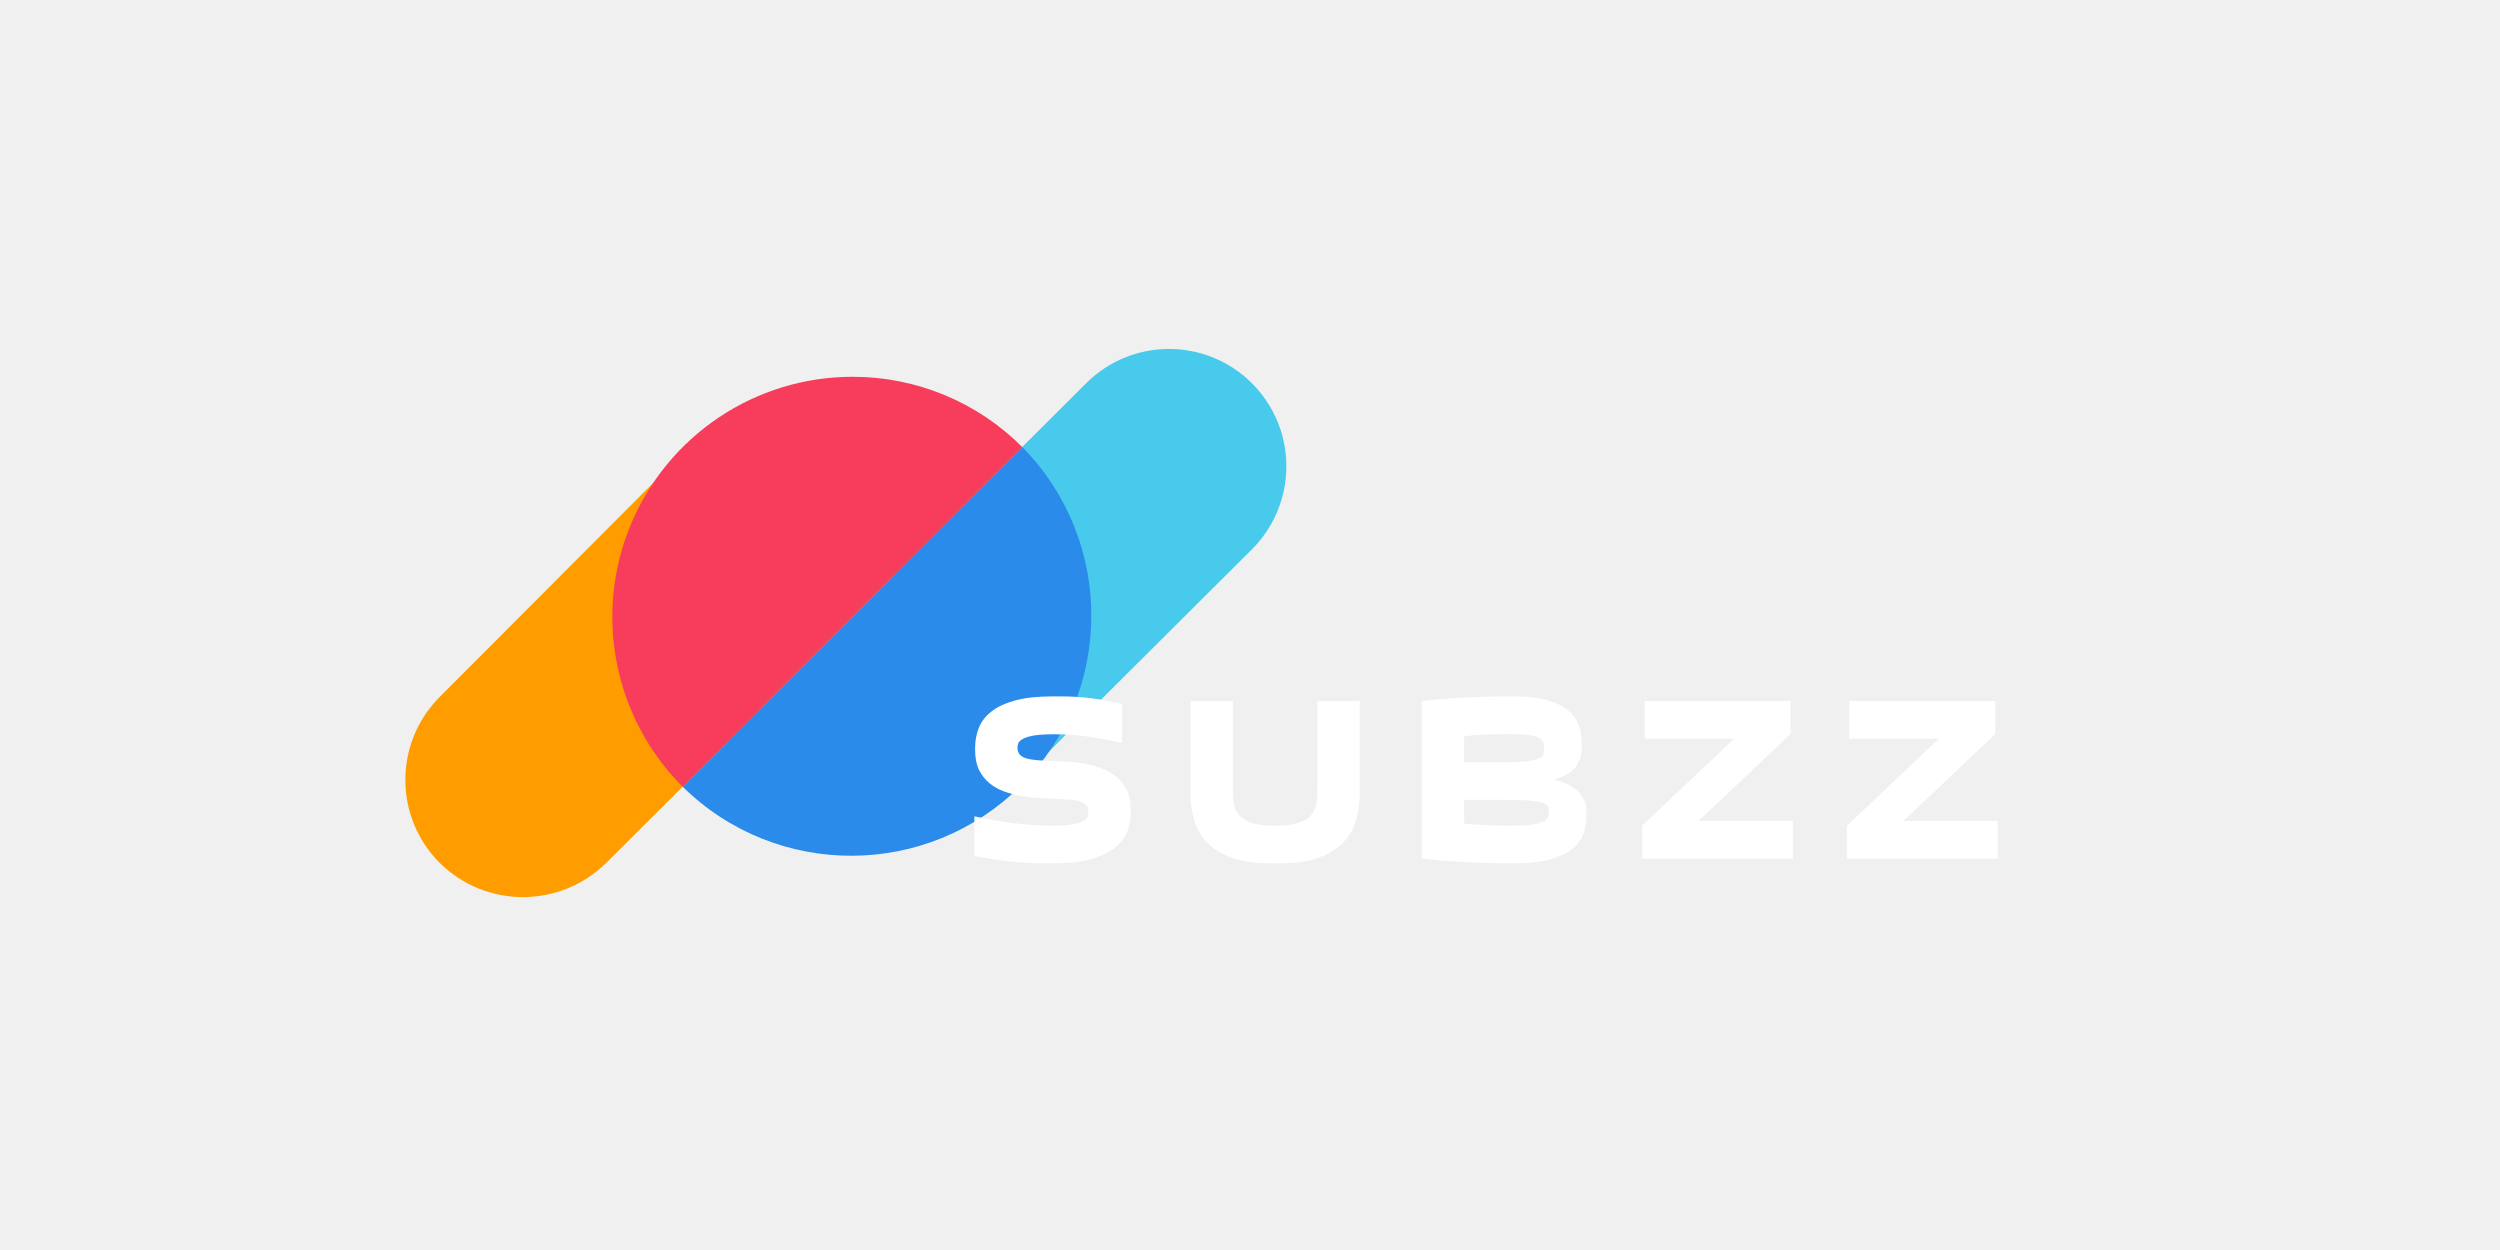
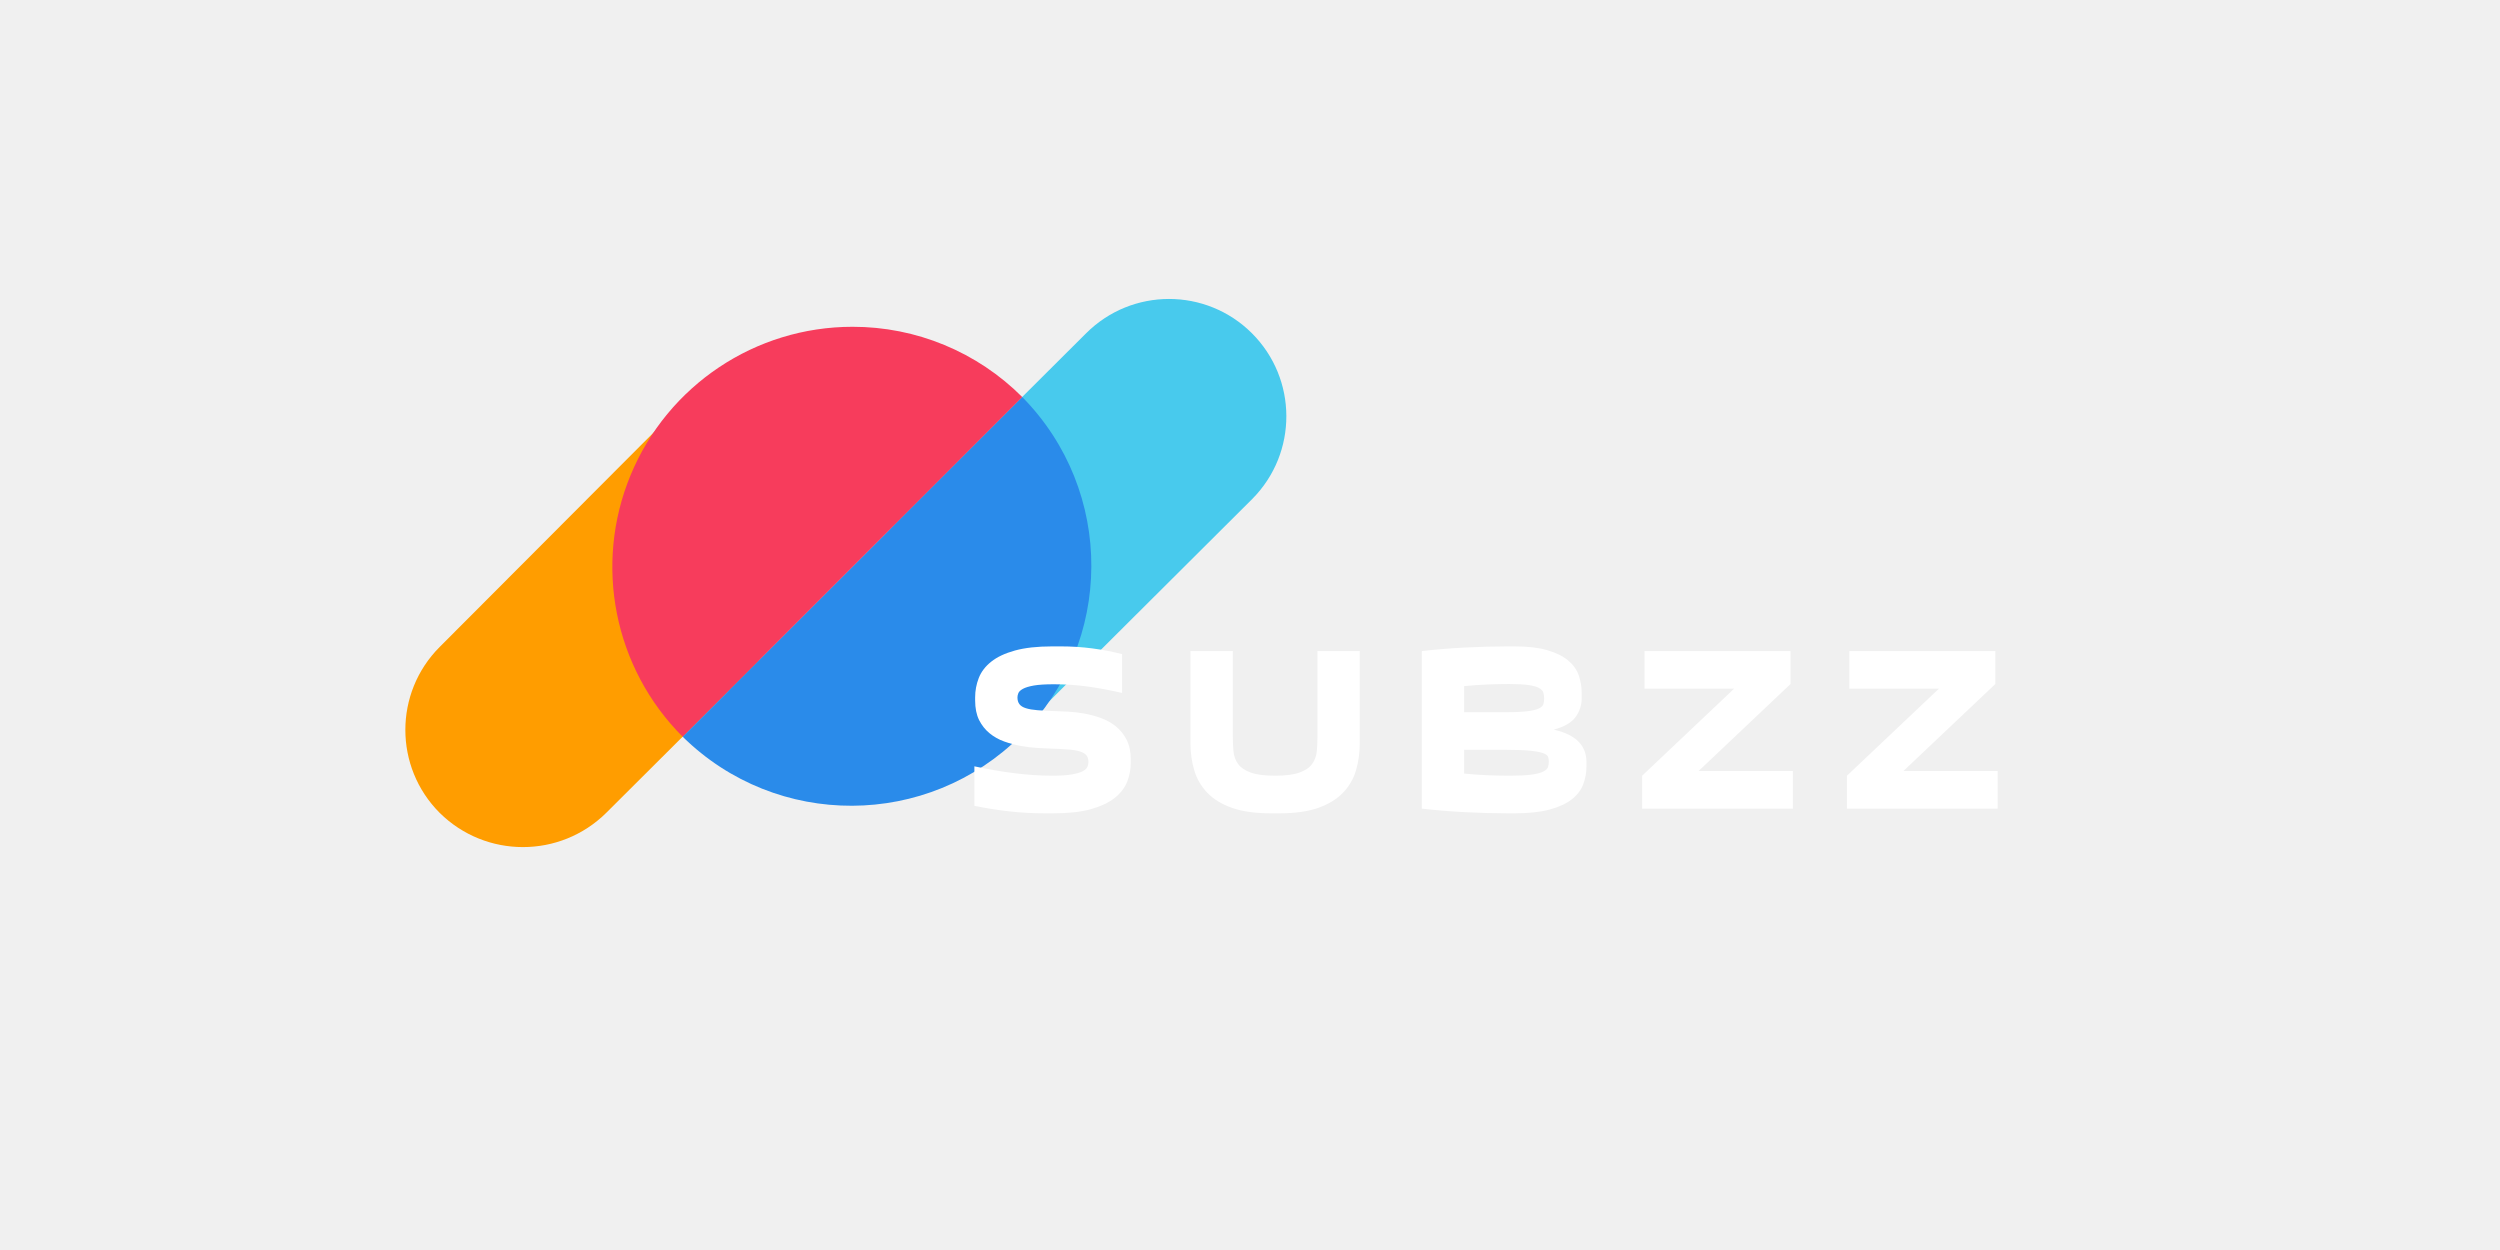
- <svg xmlns="http://www.w3.org/2000/svg" version="1.1" width="200" height="100" viewBox="0 0 500 500" xml:space="preserve">
+ <svg xmlns="http://www.w3.org/2000/svg" version="1.1" width="200" height="100" viewBox="0 20 500 500" xml:space="preserve">
  <defs>
</defs>
  <g transform="matrix(0.82 0 0 0.82 88.3818 249.2464)">
    <g style="">
      <g transform="matrix(1 0 0 1 -128.7436 26.16768)">
        <path style="stroke: none; stroke-width: 1; stroke-dasharray: none; stroke-linecap: butt; stroke-dashoffset: 0; stroke-linejoin: miter; stroke-miterlimit: 4; fill: rgb(255,157,0); fill-rule: nonzero; opacity: 1;" transform=" translate(-373.6864, -537.8077)" d="M 459.87 554.46 l -74.39 74.13 a 57.75 57.75 0 0 1 -81.23 0 h 0 a 57.26 57.26 0 0 1 0 -80.93 l 98.75 -99 l 4.4 -4.39 l 14 -13.94" stroke-linecap="round" />
      </g>
      <g transform="matrix(1 0 0 1 78.69889 -26.66619)">
        <path style="stroke: none; stroke-width: 1; stroke-dasharray: none; stroke-linecap: butt; stroke-dashoffset: 0; stroke-linejoin: miter; stroke-miterlimit: 4; fill: rgb(72,202,237); fill-rule: nonzero; opacity: 1;" transform=" translate(-581.1289, -484.9738)" d="M 445 569.45 c 0.31 -0.41 0.63 -0.83 1 -1.24 l 75.85 -75.58 a 57.33 57.33 0 0 0 4.42 -5 l 93.33 -93 a 57.23 57.23 0 0 1 81.08 80.79 l -85.93 85.61 l -7.61 7.61 l -3.68 3.68 l -16.09 16.06 l -3.66 3.66" stroke-linecap="round" />
      </g>
      <g transform="matrix(1 0 0 1 -13.95916 -20.16005)">
        <path style="stroke: none; stroke-width: 1; stroke-dasharray: none; stroke-linecap: butt; stroke-dashoffset: 0; stroke-linejoin: miter; stroke-miterlimit: 4; fill: rgb(247,60,92); fill-rule: nonzero; opacity: 1;" transform=" translate(-488.4708, -491.4799)" d="M 505.63 391.48 a 117.15 117.15 0 0 0 -82.83 200 L 588.47 425.79 A 116.79 116.79 0 0 0 505.63 391.48 Z" stroke-linecap="round" />
      </g>
      <g transform="matrix(1 0 0 1 20.03692 13.81692)">
        <path style="stroke: none; stroke-width: 1; stroke-dasharray: none; stroke-linecap: butt; stroke-dashoffset: 0; stroke-linejoin: miter; stroke-miterlimit: 4; fill: rgb(42,139,234); fill-rule: nonzero; opacity: 1;" transform=" translate(-522.4669, -525.4569)" d="M 588.47 425.79 L 422.8 591.46 A 117.15 117.15 0 0 0 588.47 425.79 Z" stroke-linecap="round" />
      </g>
    </g>
  </g>
  <g transform="matrix(2.5 0 0 2.5 460.105 313.9053)" style="">
    <path fill="#ffffff" opacity="1" d="M-115.69 6.55L-115.69 6.55Q-113.65 6.55-112.51 6.34Q-111.36 6.14-110.78 5.82Q-110.19 5.50-110.04 5.10Q-109.89 4.71-109.89 4.37L-109.89 4.37Q-109.89 3.69-110.21 3.30Q-110.53 2.90-111.23 2.68Q-111.92 2.45-113.07 2.36Q-114.22 2.26-115.84 2.22L-115.84 2.22Q-116.78 2.19-118.06 2.11Q-119.33 2.04-120.69 1.79Q-122.04 1.55-123.36 1.08Q-124.68 0.61-125.71-0.24Q-126.75-1.09-127.39-2.36Q-128.02-3.64-128.02-5.49L-128.02-5.49L-128.02-5.98Q-128.02-7.59-127.44-9.08Q-126.86-10.57-125.45-11.69Q-124.04-12.82-121.65-13.48Q-119.26-14.14-115.69-14.14L-115.69-14.14L-114.33-14.14Q-111.74-14.14-109.29-13.82Q-106.84-13.50-104.51-12.90L-104.51-12.90L-104.51-6.69Q-107.26-7.33-109.95-7.71Q-112.64-8.08-115.42-8.08L-115.42-8.08Q-117.45-8.08-118.62-7.88Q-119.79-7.67-120.37-7.35Q-120.95-7.03-121.10-6.67Q-121.25-6.31-121.25-5.98L-121.25-5.98Q-121.25-5.30-120.93-4.89Q-120.61-4.47-119.90-4.25Q-119.18-4.02-118.06-3.93Q-116.93-3.83-115.35-3.79L-115.35-3.79Q-114.44-3.76-113.20-3.70Q-111.96-3.64-110.59-3.40Q-109.21-3.15-107.88-2.67Q-106.54-2.18-105.49-1.33Q-104.44-0.48-103.78 0.81Q-103.12 2.11-103.12 3.96L-103.12 3.96L-103.12 4.44Q-103.12 6.06-103.70 7.53Q-104.29 9.00-105.72 10.13Q-107.15 11.25-109.52 11.91Q-111.89 12.57-115.50 12.57L-115.50 12.57L-116.85 12.57Q-119.82 12.57-122.63 12.25Q-125.43 11.93-128.14 11.37L-128.14 11.37L-128.14 5.05Q-125.09 5.72-121.84 6.14Q-118.58 6.55-115.69 6.55Z" />
    <path fill="#ffffff" opacity="1" d="M-73.25-13.39L-66.48-13.39L-66.48 1.32Q-66.48 3.65-67.08 5.69Q-67.68 7.72-69.15 9.26Q-70.62 10.80-73.10 11.69Q-75.58 12.57-79.34 12.57L-79.34 12.57L-80.70 12.57Q-84.46 12.57-86.94 11.69Q-89.43 10.80-90.89 9.26Q-92.36 7.72-92.96 5.69Q-93.57 3.65-93.57 1.32L-93.57 1.32L-93.57-13.39L-86.79-13.39L-86.79 0.34Q-86.79 1.59-86.68 2.70Q-86.57 3.80-85.95 4.67Q-85.33 5.54-83.95 6.04Q-82.58 6.55-80.02 6.55L-80.02 6.55Q-77.50 6.55-76.11 6.04Q-74.72 5.54-74.10 4.67Q-73.48 3.80-73.36 2.70Q-73.25 1.59-73.25 0.34L-73.25 0.34L-73.25-13.39Z" />
    <path fill="#ffffff" opacity="1" d="M-56.55 11.82L-56.55-13.39Q-53.31-13.76-49.76-13.95Q-46.20-14.14-42.78-14.14L-42.78-14.14L-41.72-14.14Q-38.56-14.14-36.50-13.54Q-34.43-12.94-33.18-11.92Q-31.94-10.90-31.45-9.53Q-30.97-8.16-30.97-6.62L-30.97-6.62L-30.97-5.86Q-30.97-4.21-31.94-2.85Q-32.92-1.50-35.44-0.82L-35.44-0.82Q-33.97-0.48-32.96 0.04Q-31.94 0.57-31.34 1.25Q-30.74 1.92-30.48 2.70Q-30.21 3.47-30.21 4.29L-30.21 4.29L-30.21 5.05Q-30.21 6.59-30.74 7.96Q-31.27 9.34-32.58 10.35Q-33.90 11.37-36.12 11.97Q-38.34 12.57-41.72 12.57L-41.72 12.57L-42.78 12.57Q-46.20 12.57-49.76 12.38Q-53.31 12.19-56.55 11.82L-56.55 11.82ZM-42.63-8.12L-42.63-8.12Q-44.02-8.12-45.96-8.05Q-47.89-7.97-49.78-7.78L-49.78-7.78L-49.78-3.61L-43.08-3.61Q-40.78-3.61-39.54-3.78Q-38.30-3.94-37.74-4.25Q-37.17-4.55-37.08-4.96Q-36.98-5.37-36.98-5.86L-36.98-5.86Q-36.98-6.31-37.10-6.73Q-37.21-7.14-37.76-7.46Q-38.30-7.78-39.45-7.95Q-40.60-8.12-42.63-8.12ZM-43.08 2.41L-49.78 2.41L-49.78 6.21Q-47.89 6.40-45.96 6.48Q-44.02 6.55-42.51 6.55L-42.51 6.55Q-40.26 6.55-39.00 6.38Q-37.74 6.21-37.12 5.89Q-36.50 5.57-36.36 5.16Q-36.23 4.75-36.23 4.29L-36.23 4.29Q-36.23 3.92-36.34 3.56Q-36.46 3.20-37.10 2.96Q-37.74 2.71-39.13 2.56Q-40.52 2.41-43.08 2.41L-43.08 2.41Z" />
    <path fill="#ffffff" opacity="1" d="M-21.30 6.55L-6.59-7.37L-20.92-7.37L-20.92-13.39L2.44-13.39L2.44-8.12L-12.27 5.80L2.82 5.80L2.82 11.82L-21.30 11.82L-21.30 6.55Z" />
    <path fill="#ffffff" opacity="1" d="M11.47 6.55L26.18-7.37L11.85-7.37L11.85-13.39L35.21-13.39L35.21-8.12L20.50 5.80L35.58 5.80L35.58 11.82L11.47 11.82L11.47 6.55Z" />
  </g>
</svg>
